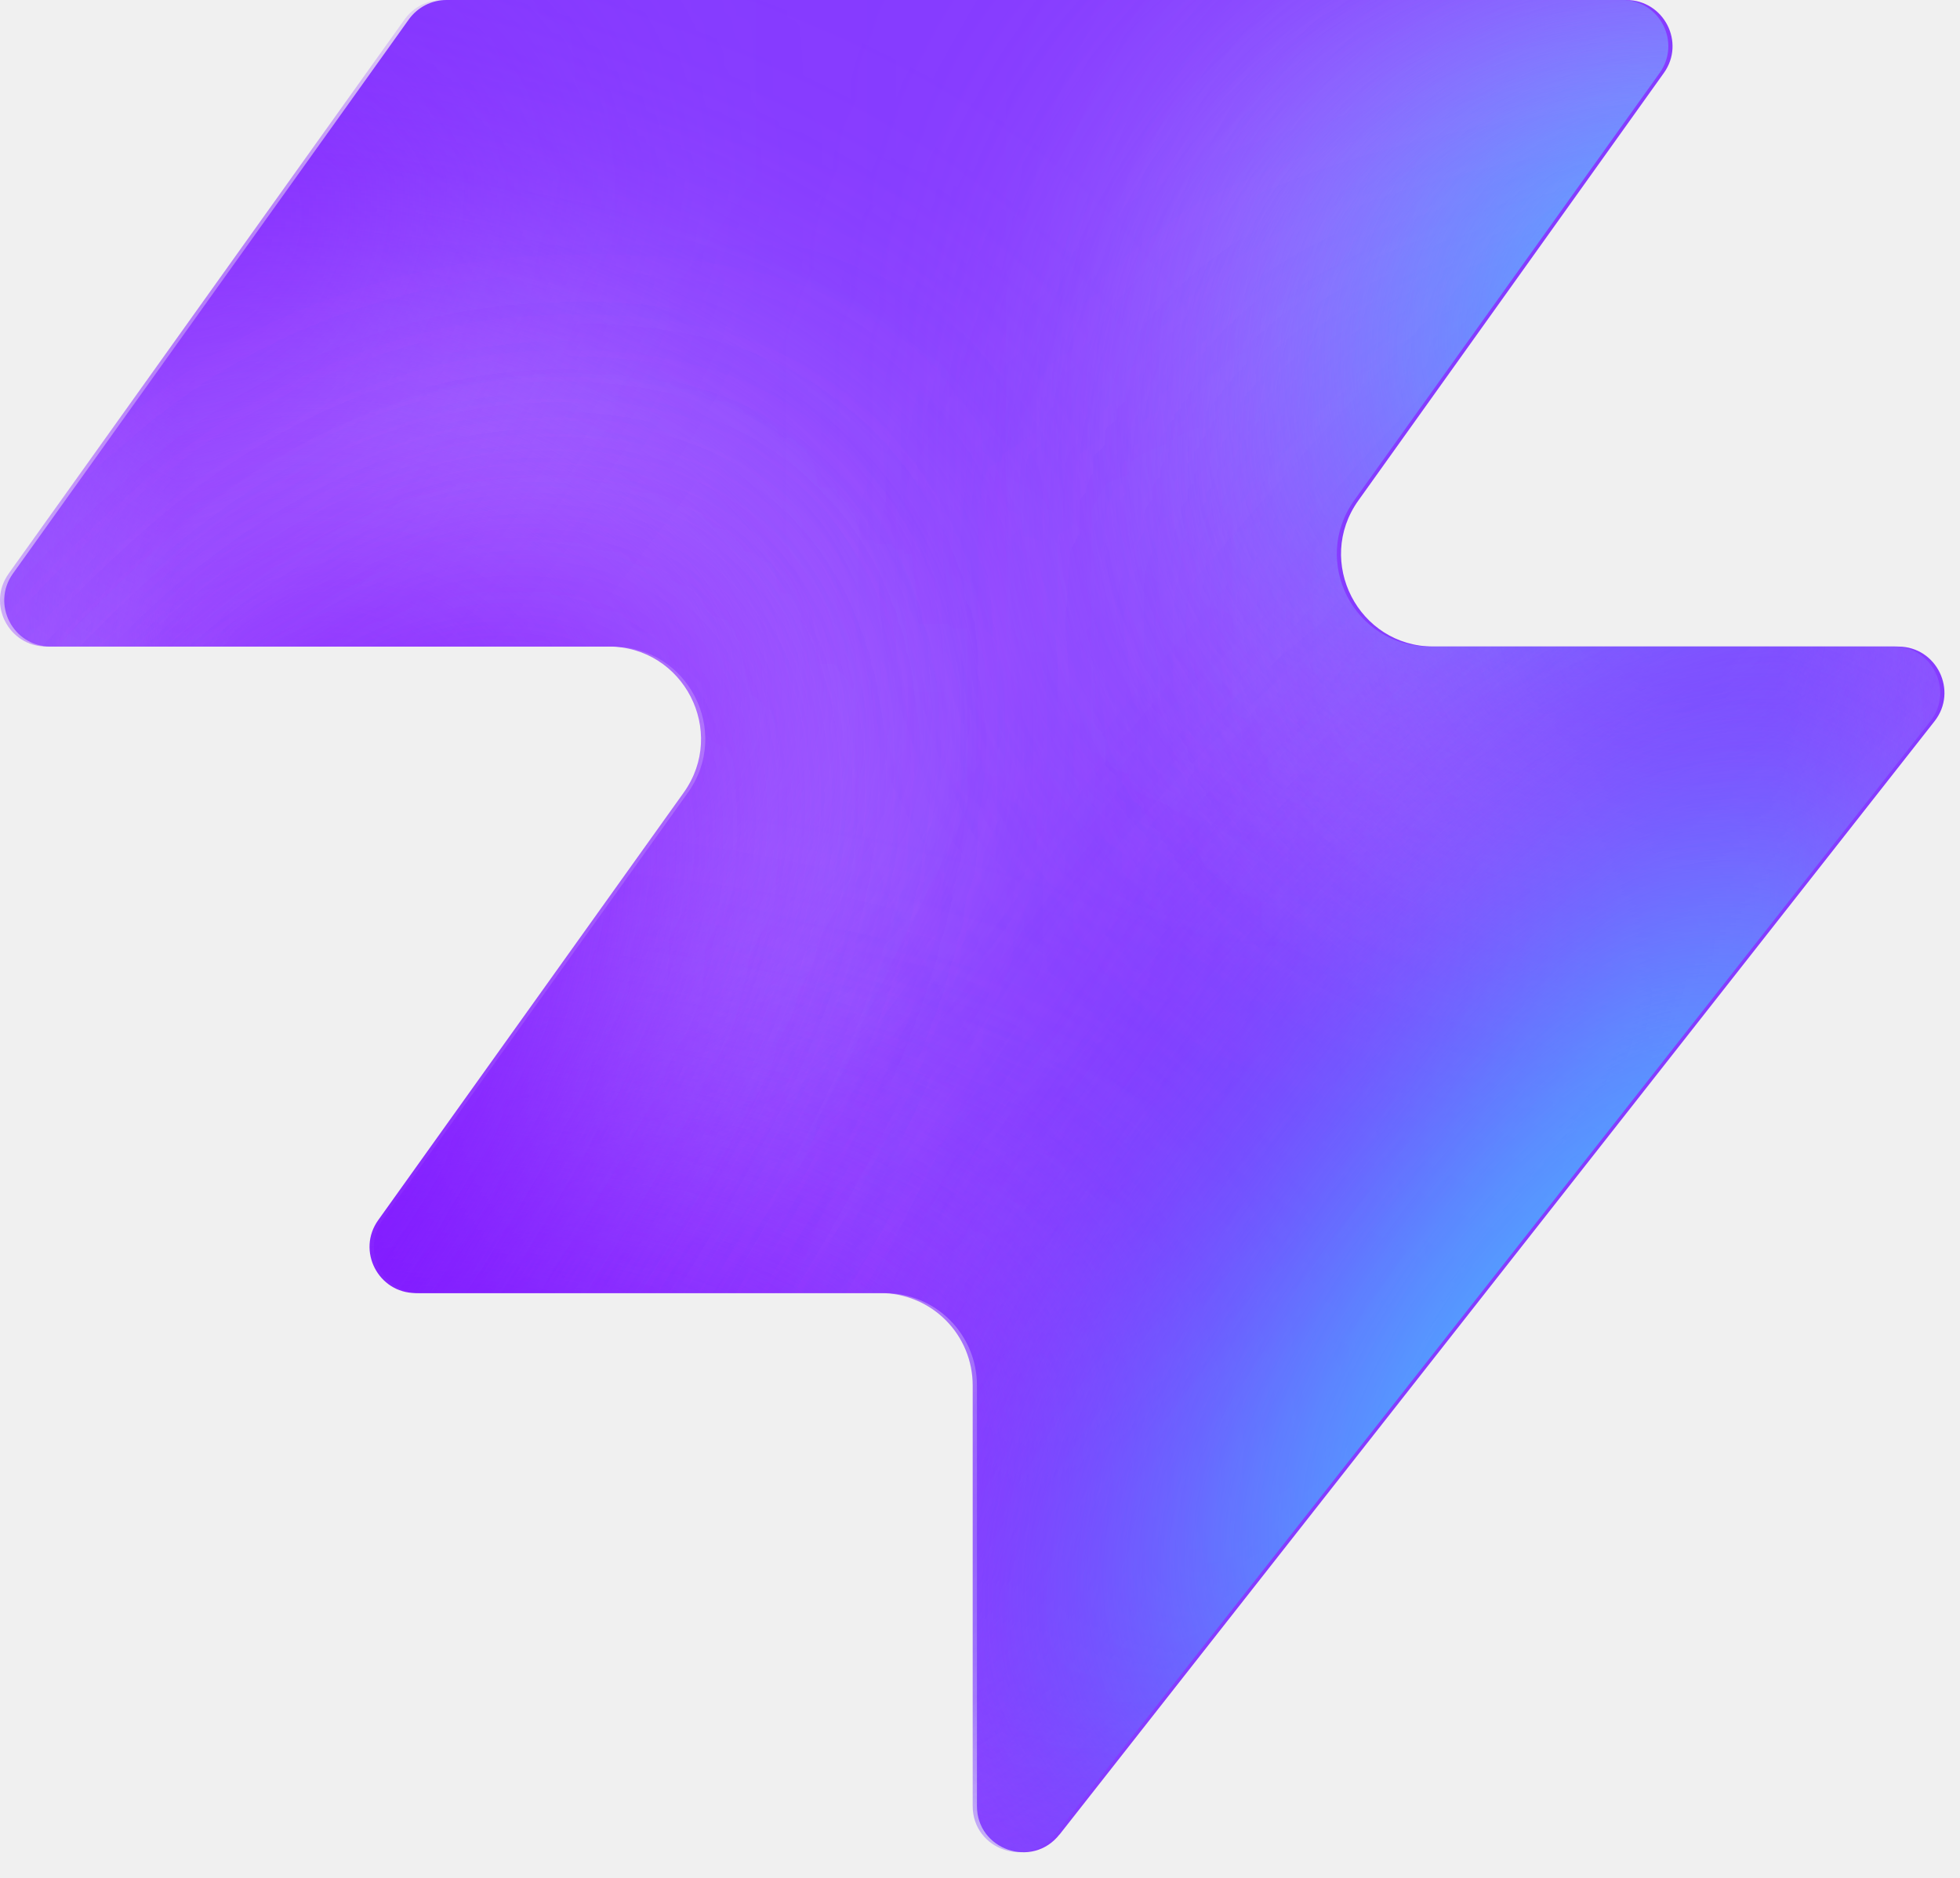
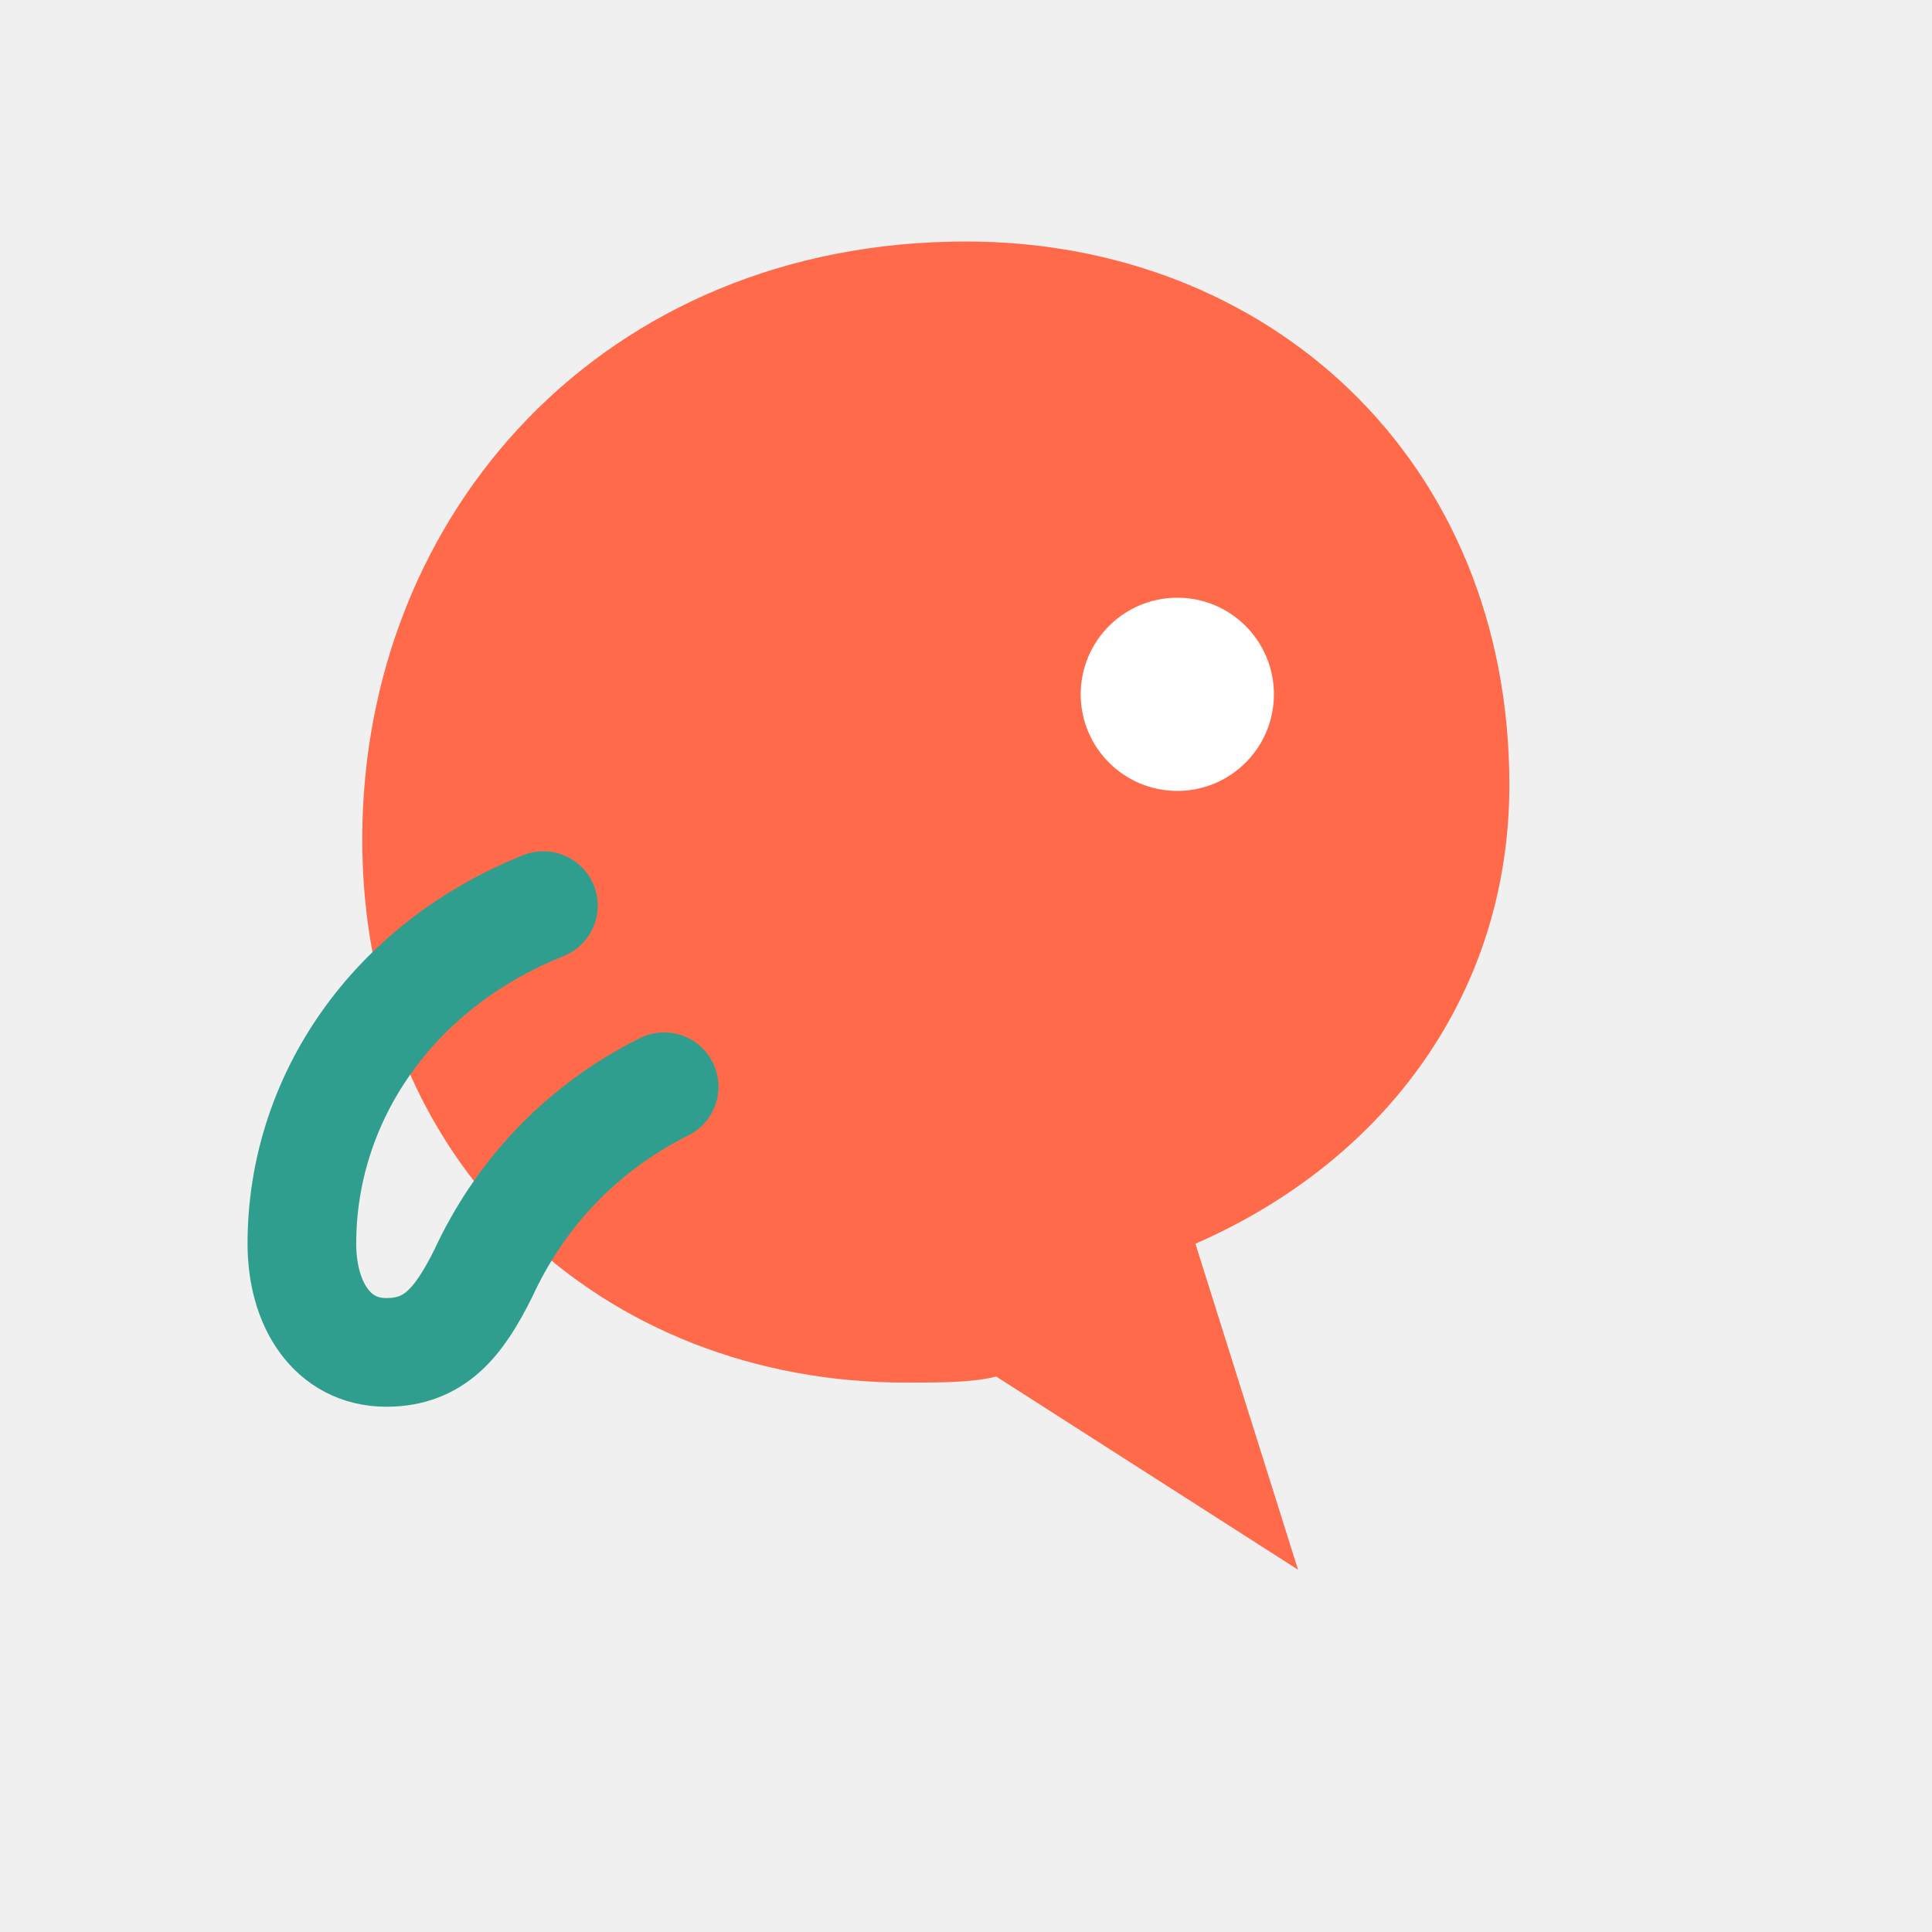
- <svg xmlns="http://www.w3.org/2000/svg" width="48" height="46" fill="none" viewBox="0 0 48 46">
-   <path fill="#863bff" d="M25.946 44.938c-.664.845-2.021.375-2.021-.698V33.937a2.26 2.26 0 0 0-2.262-2.262H10.287c-.92 0-1.456-1.04-.92-1.788l7.48-10.471c1.07-1.497 0-3.578-1.842-3.578H1.237c-.92 0-1.456-1.04-.92-1.788L10.013.474c.214-.297.556-.474.92-.474h28.894c.92 0 1.456 1.04.92 1.788l-7.48 10.471c-1.07 1.498 0 3.579 1.842 3.579h11.377c.943 0 1.473 1.088.89 1.83L25.947 44.94z" style="fill:#863bff;fill:color(display-p3 .525 .23 1);fill-opacity:1" />
-   <mask id="a" width="48" height="46" x="0" y="0" maskUnits="userSpaceOnUse" style="mask-type:alpha">
-     <path fill="#000" d="M25.842 44.938c-.664.844-2.021.375-2.021-.698V33.937a2.26 2.26 0 0 0-2.262-2.262H10.183c-.92 0-1.456-1.04-.92-1.788l7.48-10.471c1.07-1.498 0-3.579-1.842-3.579H1.133c-.92 0-1.456-1.04-.92-1.787L9.91.473c.214-.297.556-.474.92-.474h28.894c.92 0 1.456 1.04.92 1.788l-7.48 10.471c-1.07 1.498 0 3.578 1.842 3.578h11.377c.943 0 1.473 1.088.89 1.832L25.843 44.94z" style="fill:#000;fill-opacity:1" />
-   </mask>
-   <g mask="url(#a)">
-     <g filter="url(#b)">
-       <ellipse cx="5.508" cy="14.704" fill="#ede6ff" rx="5.508" ry="14.704" style="fill:#ede6ff;fill:color(display-p3 .927 .903 1);fill-opacity:1" transform="matrix(.00324 1 1 -.00324 -4.47 31.516)" />
-     </g>
-     <g filter="url(#c)">
-       <ellipse cx="10.399" cy="29.851" fill="#ede6ff" rx="10.399" ry="29.851" style="fill:#ede6ff;fill:color(display-p3 .927 .903 1);fill-opacity:1" transform="matrix(.00324 1 1 -.00324 -39.328 7.883)" />
-     </g>
-     <g filter="url(#d)">
-       <ellipse cx="5.508" cy="30.487" fill="#7e14ff" rx="5.508" ry="30.487" style="fill:#7e14ff;fill:color(display-p3 .492 .077 1);fill-opacity:1" transform="rotate(89.814 -25.913 -14.639)scale(1 -1)" />
-     </g>
-     <g filter="url(#e)">
-       <ellipse cx="5.508" cy="30.599" fill="#7e14ff" rx="5.508" ry="30.599" style="fill:#7e14ff;fill:color(display-p3 .492 .077 1);fill-opacity:1" transform="rotate(89.814 -32.644 -3.334)scale(1 -1)" />
-     </g>
-     <g filter="url(#f)">
-       <ellipse cx="5.508" cy="30.599" fill="#7e14ff" rx="5.508" ry="30.599" style="fill:#7e14ff;fill:color(display-p3 .492 .077 1);fill-opacity:1" transform="matrix(.00324 1 1 -.00324 -34.34 30.47)" />
-     </g>
-     <g filter="url(#g)">
-       <ellipse cx="14.072" cy="22.078" fill="#ede6ff" rx="14.072" ry="22.078" style="fill:#ede6ff;fill:color(display-p3 .927 .903 1);fill-opacity:1" transform="rotate(93.35 24.506 48.493)scale(-1 1)" />
-     </g>
-     <g filter="url(#h)">
-       <ellipse cx="3.47" cy="21.501" fill="#7e14ff" rx="3.47" ry="21.501" style="fill:#7e14ff;fill:color(display-p3 .492 .077 1);fill-opacity:1" transform="rotate(89.009 28.708 47.59)scale(-1 1)" />
-     </g>
-     <g filter="url(#i)">
-       <ellipse cx="3.47" cy="21.501" fill="#7e14ff" rx="3.47" ry="21.501" style="fill:#7e14ff;fill:color(display-p3 .492 .077 1);fill-opacity:1" transform="rotate(89.009 28.708 47.59)scale(-1 1)" />
-     </g>
-     <g filter="url(#j)">
-       <ellipse cx=".387" cy="8.972" fill="#7e14ff" rx="4.407" ry="29.108" style="fill:#7e14ff;fill:color(display-p3 .492 .077 1);fill-opacity:1" transform="rotate(39.51 .387 8.972)" />
-     </g>
-     <g filter="url(#k)">
-       <ellipse cx="47.523" cy="-6.092" fill="#7e14ff" rx="4.407" ry="29.108" style="fill:#7e14ff;fill:color(display-p3 .492 .077 1);fill-opacity:1" transform="rotate(37.892 47.523 -6.092)" />
-     </g>
-     <g filter="url(#l)">
-       <ellipse cx="41.412" cy="6.333" fill="#47bfff" rx="5.971" ry="9.665" style="fill:#47bfff;fill:color(display-p3 .28 .748 1);fill-opacity:1" transform="rotate(37.892 41.412 6.333)" />
-     </g>
-     <g filter="url(#m)">
-       <ellipse cx="-1.879" cy="38.332" fill="#7e14ff" rx="4.407" ry="29.108" style="fill:#7e14ff;fill:color(display-p3 .492 .077 1);fill-opacity:1" transform="rotate(37.892 -1.88 38.332)" />
-     </g>
-     <g filter="url(#n)">
-       <ellipse cx="-1.879" cy="38.332" fill="#7e14ff" rx="4.407" ry="29.108" style="fill:#7e14ff;fill:color(display-p3 .492 .077 1);fill-opacity:1" transform="rotate(37.892 -1.88 38.332)" />
-     </g>
-     <g filter="url(#o)">
-       <ellipse cx="35.651" cy="29.907" fill="#7e14ff" rx="4.407" ry="29.108" style="fill:#7e14ff;fill:color(display-p3 .492 .077 1);fill-opacity:1" transform="rotate(37.892 35.651 29.907)" />
-     </g>
-     <g filter="url(#p)">
-       <ellipse cx="38.418" cy="32.4" fill="#47bfff" rx="5.971" ry="15.297" style="fill:#47bfff;fill:color(display-p3 .28 .748 1);fill-opacity:1" transform="rotate(37.892 38.418 32.4)" />
-     </g>
-   </g>
-   <defs>
-     <filter id="b" width="60.045" height="41.654" x="-19.77" y="16.149" color-interpolation-filters="sRGB" filterUnits="userSpaceOnUse">
-       <feFlood flood-opacity="0" result="BackgroundImageFix" />
-       <feBlend in="SourceGraphic" in2="BackgroundImageFix" result="shape" />
-       <feGaussianBlur result="effect1_foregroundBlur_2002_17158" stdDeviation="7.659" />
-     </filter>
-     <filter id="c" width="90.34" height="51.437" x="-54.613" y="-7.533" color-interpolation-filters="sRGB" filterUnits="userSpaceOnUse">
-       <feFlood flood-opacity="0" result="BackgroundImageFix" />
-       <feBlend in="SourceGraphic" in2="BackgroundImageFix" result="shape" />
-       <feGaussianBlur result="effect1_foregroundBlur_2002_17158" stdDeviation="7.659" />
-     </filter>
-     <filter id="d" width="79.355" height="29.4" x="-49.64" y="2.03" color-interpolation-filters="sRGB" filterUnits="userSpaceOnUse">
-       <feFlood flood-opacity="0" result="BackgroundImageFix" />
-       <feBlend in="SourceGraphic" in2="BackgroundImageFix" result="shape" />
-       <feGaussianBlur result="effect1_foregroundBlur_2002_17158" stdDeviation="4.596" />
-     </filter>
-     <filter id="e" width="79.579" height="29.4" x="-45.045" y="20.029" color-interpolation-filters="sRGB" filterUnits="userSpaceOnUse">
-       <feFlood flood-opacity="0" result="BackgroundImageFix" />
-       <feBlend in="SourceGraphic" in2="BackgroundImageFix" result="shape" />
-       <feGaussianBlur result="effect1_foregroundBlur_2002_17158" stdDeviation="4.596" />
-     </filter>
-     <filter id="f" width="79.579" height="29.4" x="-43.513" y="21.178" color-interpolation-filters="sRGB" filterUnits="userSpaceOnUse">
-       <feFlood flood-opacity="0" result="BackgroundImageFix" />
-       <feBlend in="SourceGraphic" in2="BackgroundImageFix" result="shape" />
-       <feGaussianBlur result="effect1_foregroundBlur_2002_17158" stdDeviation="4.596" />
-     </filter>
-     <filter id="g" width="74.749" height="58.852" x="15.756" y="-17.901" color-interpolation-filters="sRGB" filterUnits="userSpaceOnUse">
-       <feFlood flood-opacity="0" result="BackgroundImageFix" />
-       <feBlend in="SourceGraphic" in2="BackgroundImageFix" result="shape" />
-       <feGaussianBlur result="effect1_foregroundBlur_2002_17158" stdDeviation="7.659" />
-     </filter>
-     <filter id="h" width="61.377" height="25.362" x="23.548" y="2.284" color-interpolation-filters="sRGB" filterUnits="userSpaceOnUse">
-       <feFlood flood-opacity="0" result="BackgroundImageFix" />
-       <feBlend in="SourceGraphic" in2="BackgroundImageFix" result="shape" />
-       <feGaussianBlur result="effect1_foregroundBlur_2002_17158" stdDeviation="4.596" />
-     </filter>
-     <filter id="i" width="61.377" height="25.362" x="23.548" y="2.284" color-interpolation-filters="sRGB" filterUnits="userSpaceOnUse">
-       <feFlood flood-opacity="0" result="BackgroundImageFix" />
-       <feBlend in="SourceGraphic" in2="BackgroundImageFix" result="shape" />
-       <feGaussianBlur result="effect1_foregroundBlur_2002_17158" stdDeviation="4.596" />
-     </filter>
-     <filter id="j" width="56.045" height="63.649" x="-27.636" y="-22.853" color-interpolation-filters="sRGB" filterUnits="userSpaceOnUse">
-       <feFlood flood-opacity="0" result="BackgroundImageFix" />
-       <feBlend in="SourceGraphic" in2="BackgroundImageFix" result="shape" />
-       <feGaussianBlur result="effect1_foregroundBlur_2002_17158" stdDeviation="4.596" />
-     </filter>
-     <filter id="k" width="54.814" height="64.646" x="20.116" y="-38.415" color-interpolation-filters="sRGB" filterUnits="userSpaceOnUse">
-       <feFlood flood-opacity="0" result="BackgroundImageFix" />
-       <feBlend in="SourceGraphic" in2="BackgroundImageFix" result="shape" />
-       <feGaussianBlur result="effect1_foregroundBlur_2002_17158" stdDeviation="4.596" />
-     </filter>
-     <filter id="l" width="33.541" height="35.313" x="24.641" y="-11.323" color-interpolation-filters="sRGB" filterUnits="userSpaceOnUse">
-       <feFlood flood-opacity="0" result="BackgroundImageFix" />
-       <feBlend in="SourceGraphic" in2="BackgroundImageFix" result="shape" />
-       <feGaussianBlur result="effect1_foregroundBlur_2002_17158" stdDeviation="4.596" />
-     </filter>
-     <filter id="m" width="54.814" height="64.646" x="-29.286" y="6.009" color-interpolation-filters="sRGB" filterUnits="userSpaceOnUse">
-       <feFlood flood-opacity="0" result="BackgroundImageFix" />
-       <feBlend in="SourceGraphic" in2="BackgroundImageFix" result="shape" />
-       <feGaussianBlur result="effect1_foregroundBlur_2002_17158" stdDeviation="4.596" />
-     </filter>
-     <filter id="n" width="54.814" height="64.646" x="-29.286" y="6.009" color-interpolation-filters="sRGB" filterUnits="userSpaceOnUse">
-       <feFlood flood-opacity="0" result="BackgroundImageFix" />
-       <feBlend in="SourceGraphic" in2="BackgroundImageFix" result="shape" />
-       <feGaussianBlur result="effect1_foregroundBlur_2002_17158" stdDeviation="4.596" />
-     </filter>
-     <filter id="o" width="54.814" height="64.646" x="8.244" y="-2.416" color-interpolation-filters="sRGB" filterUnits="userSpaceOnUse">
-       <feFlood flood-opacity="0" result="BackgroundImageFix" />
-       <feBlend in="SourceGraphic" in2="BackgroundImageFix" result="shape" />
-       <feGaussianBlur result="effect1_foregroundBlur_2002_17158" stdDeviation="4.596" />
-     </filter>
-     <filter id="p" width="39.409" height="43.623" x="18.713" y="10.588" color-interpolation-filters="sRGB" filterUnits="userSpaceOnUse">
-       <feFlood flood-opacity="0" result="BackgroundImageFix" />
-       <feBlend in="SourceGraphic" in2="BackgroundImageFix" result="shape" />
-       <feGaussianBlur result="effect1_foregroundBlur_2002_17158" stdDeviation="4.596" />
-     </filter>
-   </defs>
+ <svg xmlns="http://www.w3.org/2000/svg" width="32" height="32" viewBox="0 0 32 32" fill="none">
+   <path d="M16 4c5 0 9 3.6 9 9 0 3.4-2 6.2-5.2 7.6l1.7 5.4-5-3.2c-.4.1-.9.1-1.5.1-5 0-9-3.6-9-9s4-9.9 10-9.9Z" fill="#ff6b4a" />
+   <circle cx="19.5" cy="11.5" r="1.6" fill="white" />
+   <path d="M9 15c-2.5 1-4 3.2-4 5.6 0 1 .5 1.8 1.4 1.8.8 0 1.2-.5 1.6-1.3.6-1.3 1.6-2.4 3-3.1" stroke="#2f9e8f" stroke-width="1.8" stroke-linecap="round" fill="none" />
</svg>
